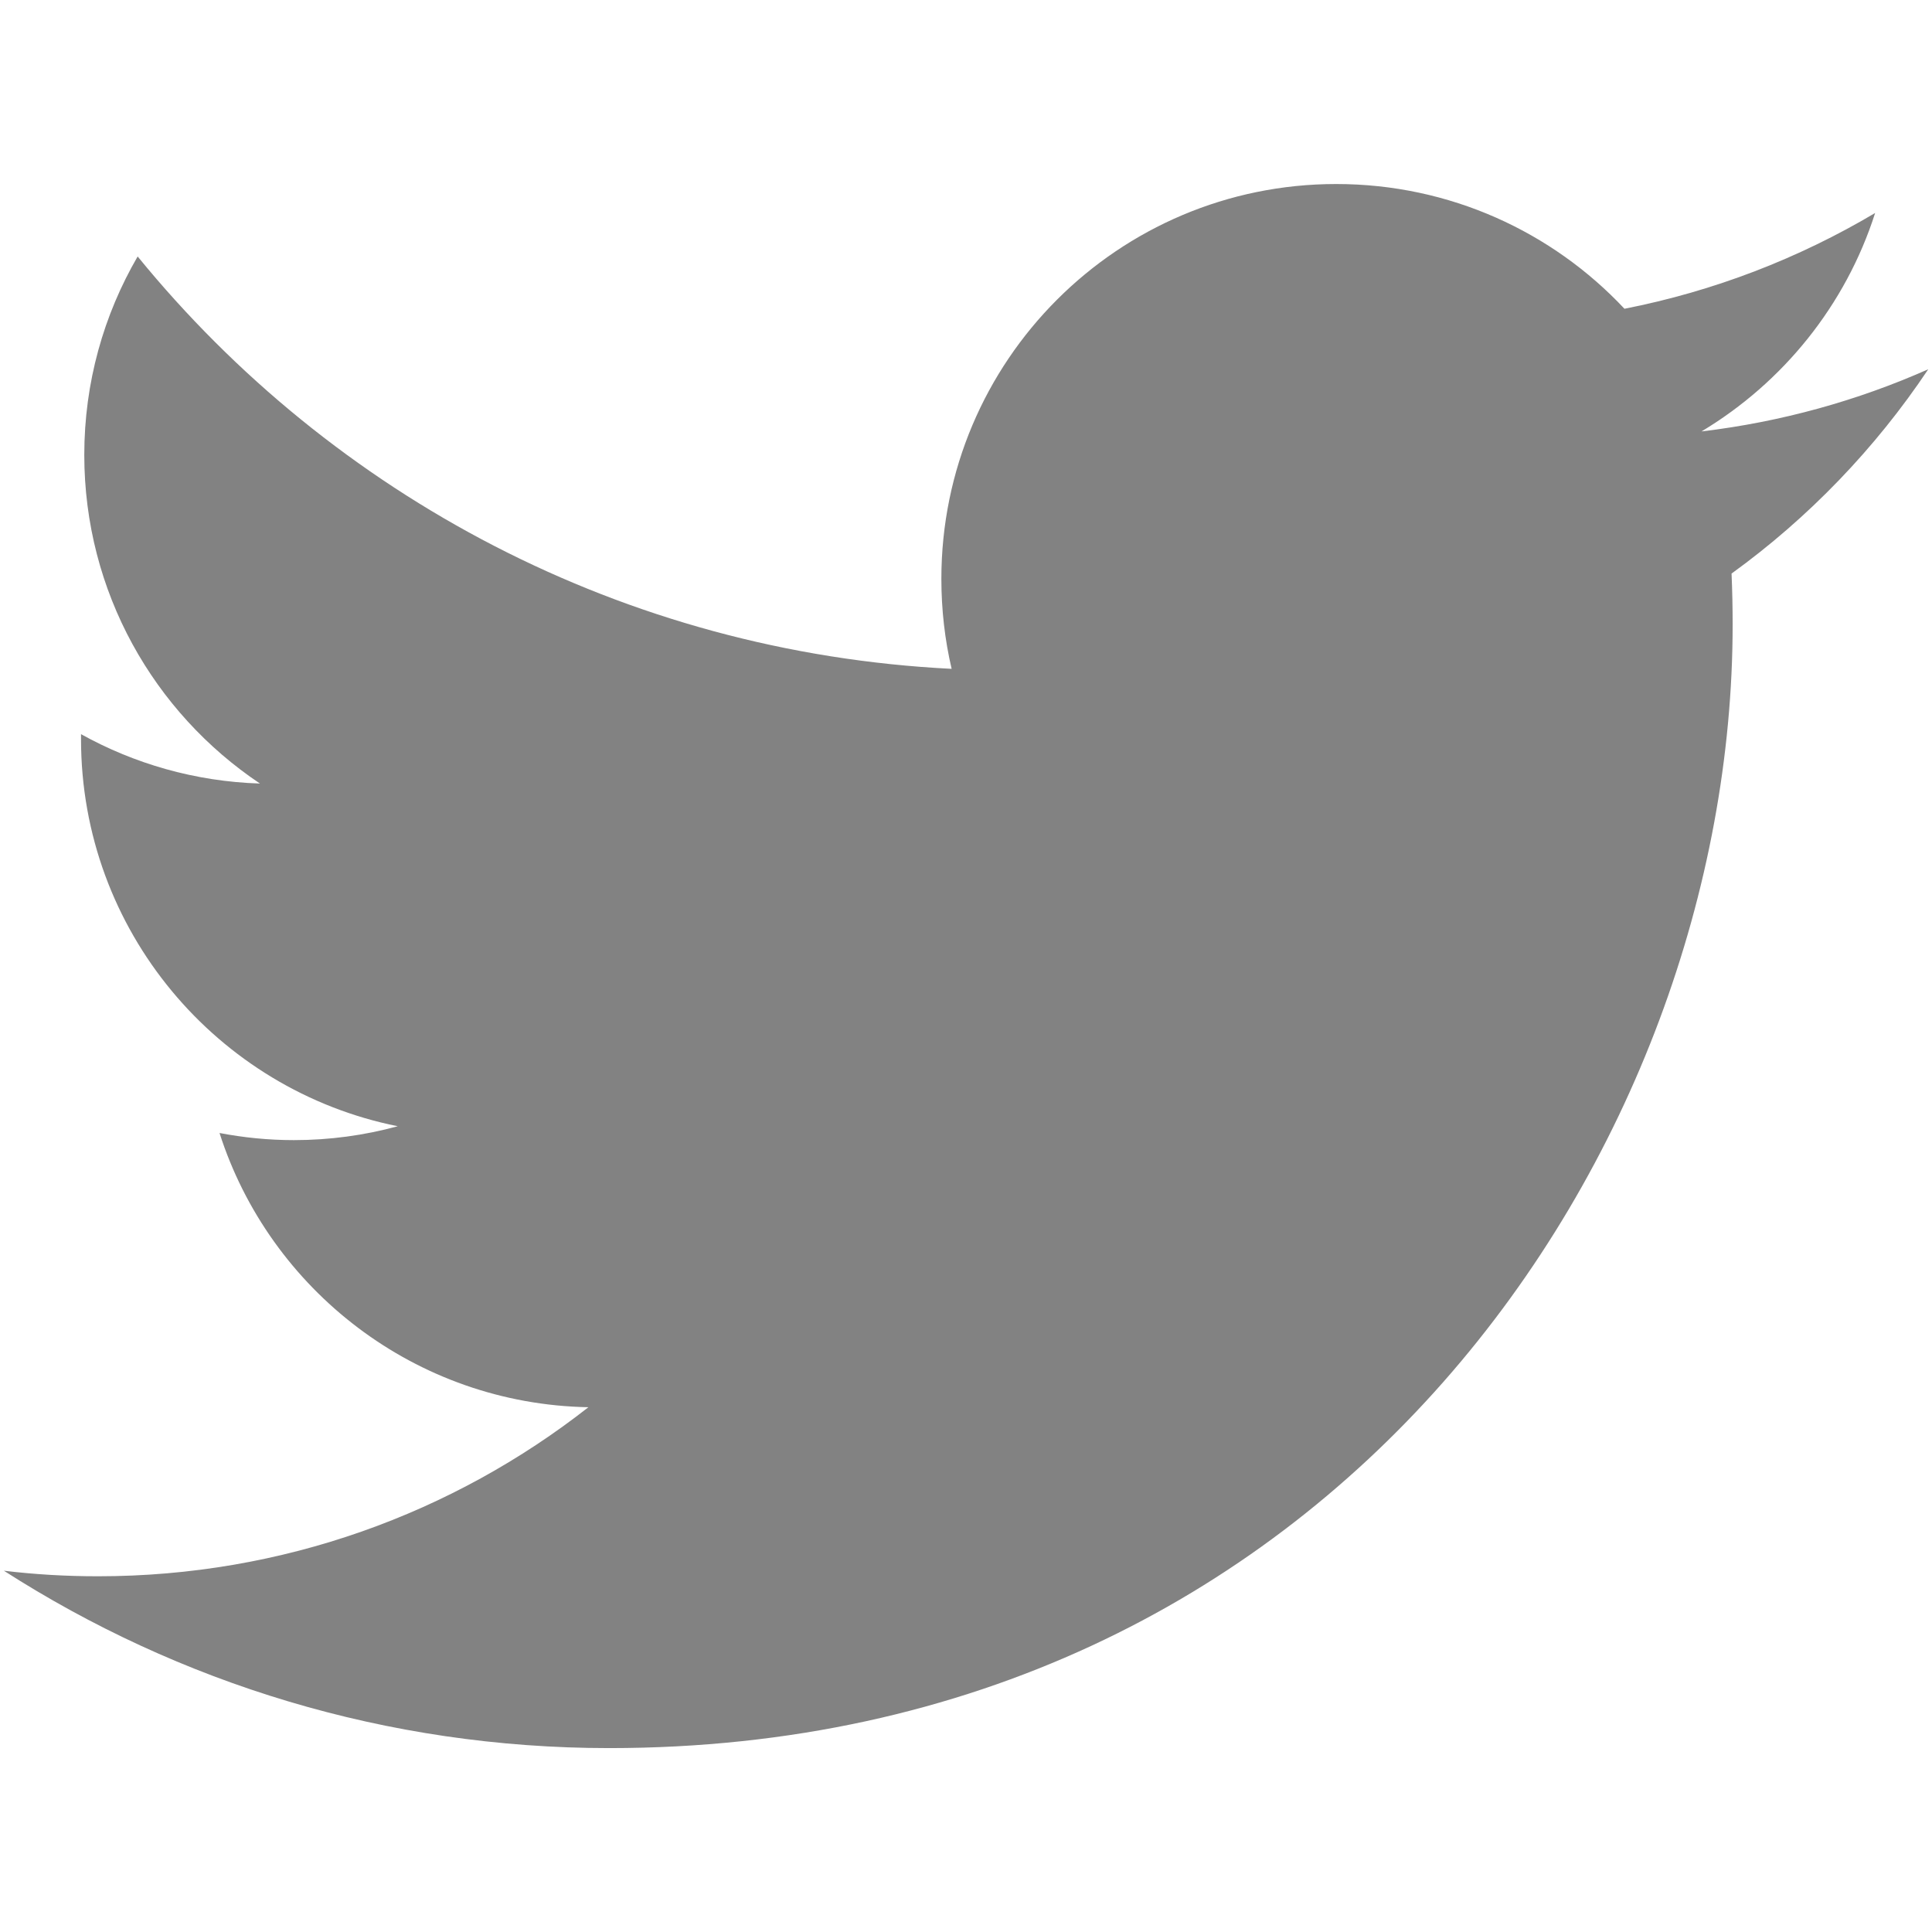
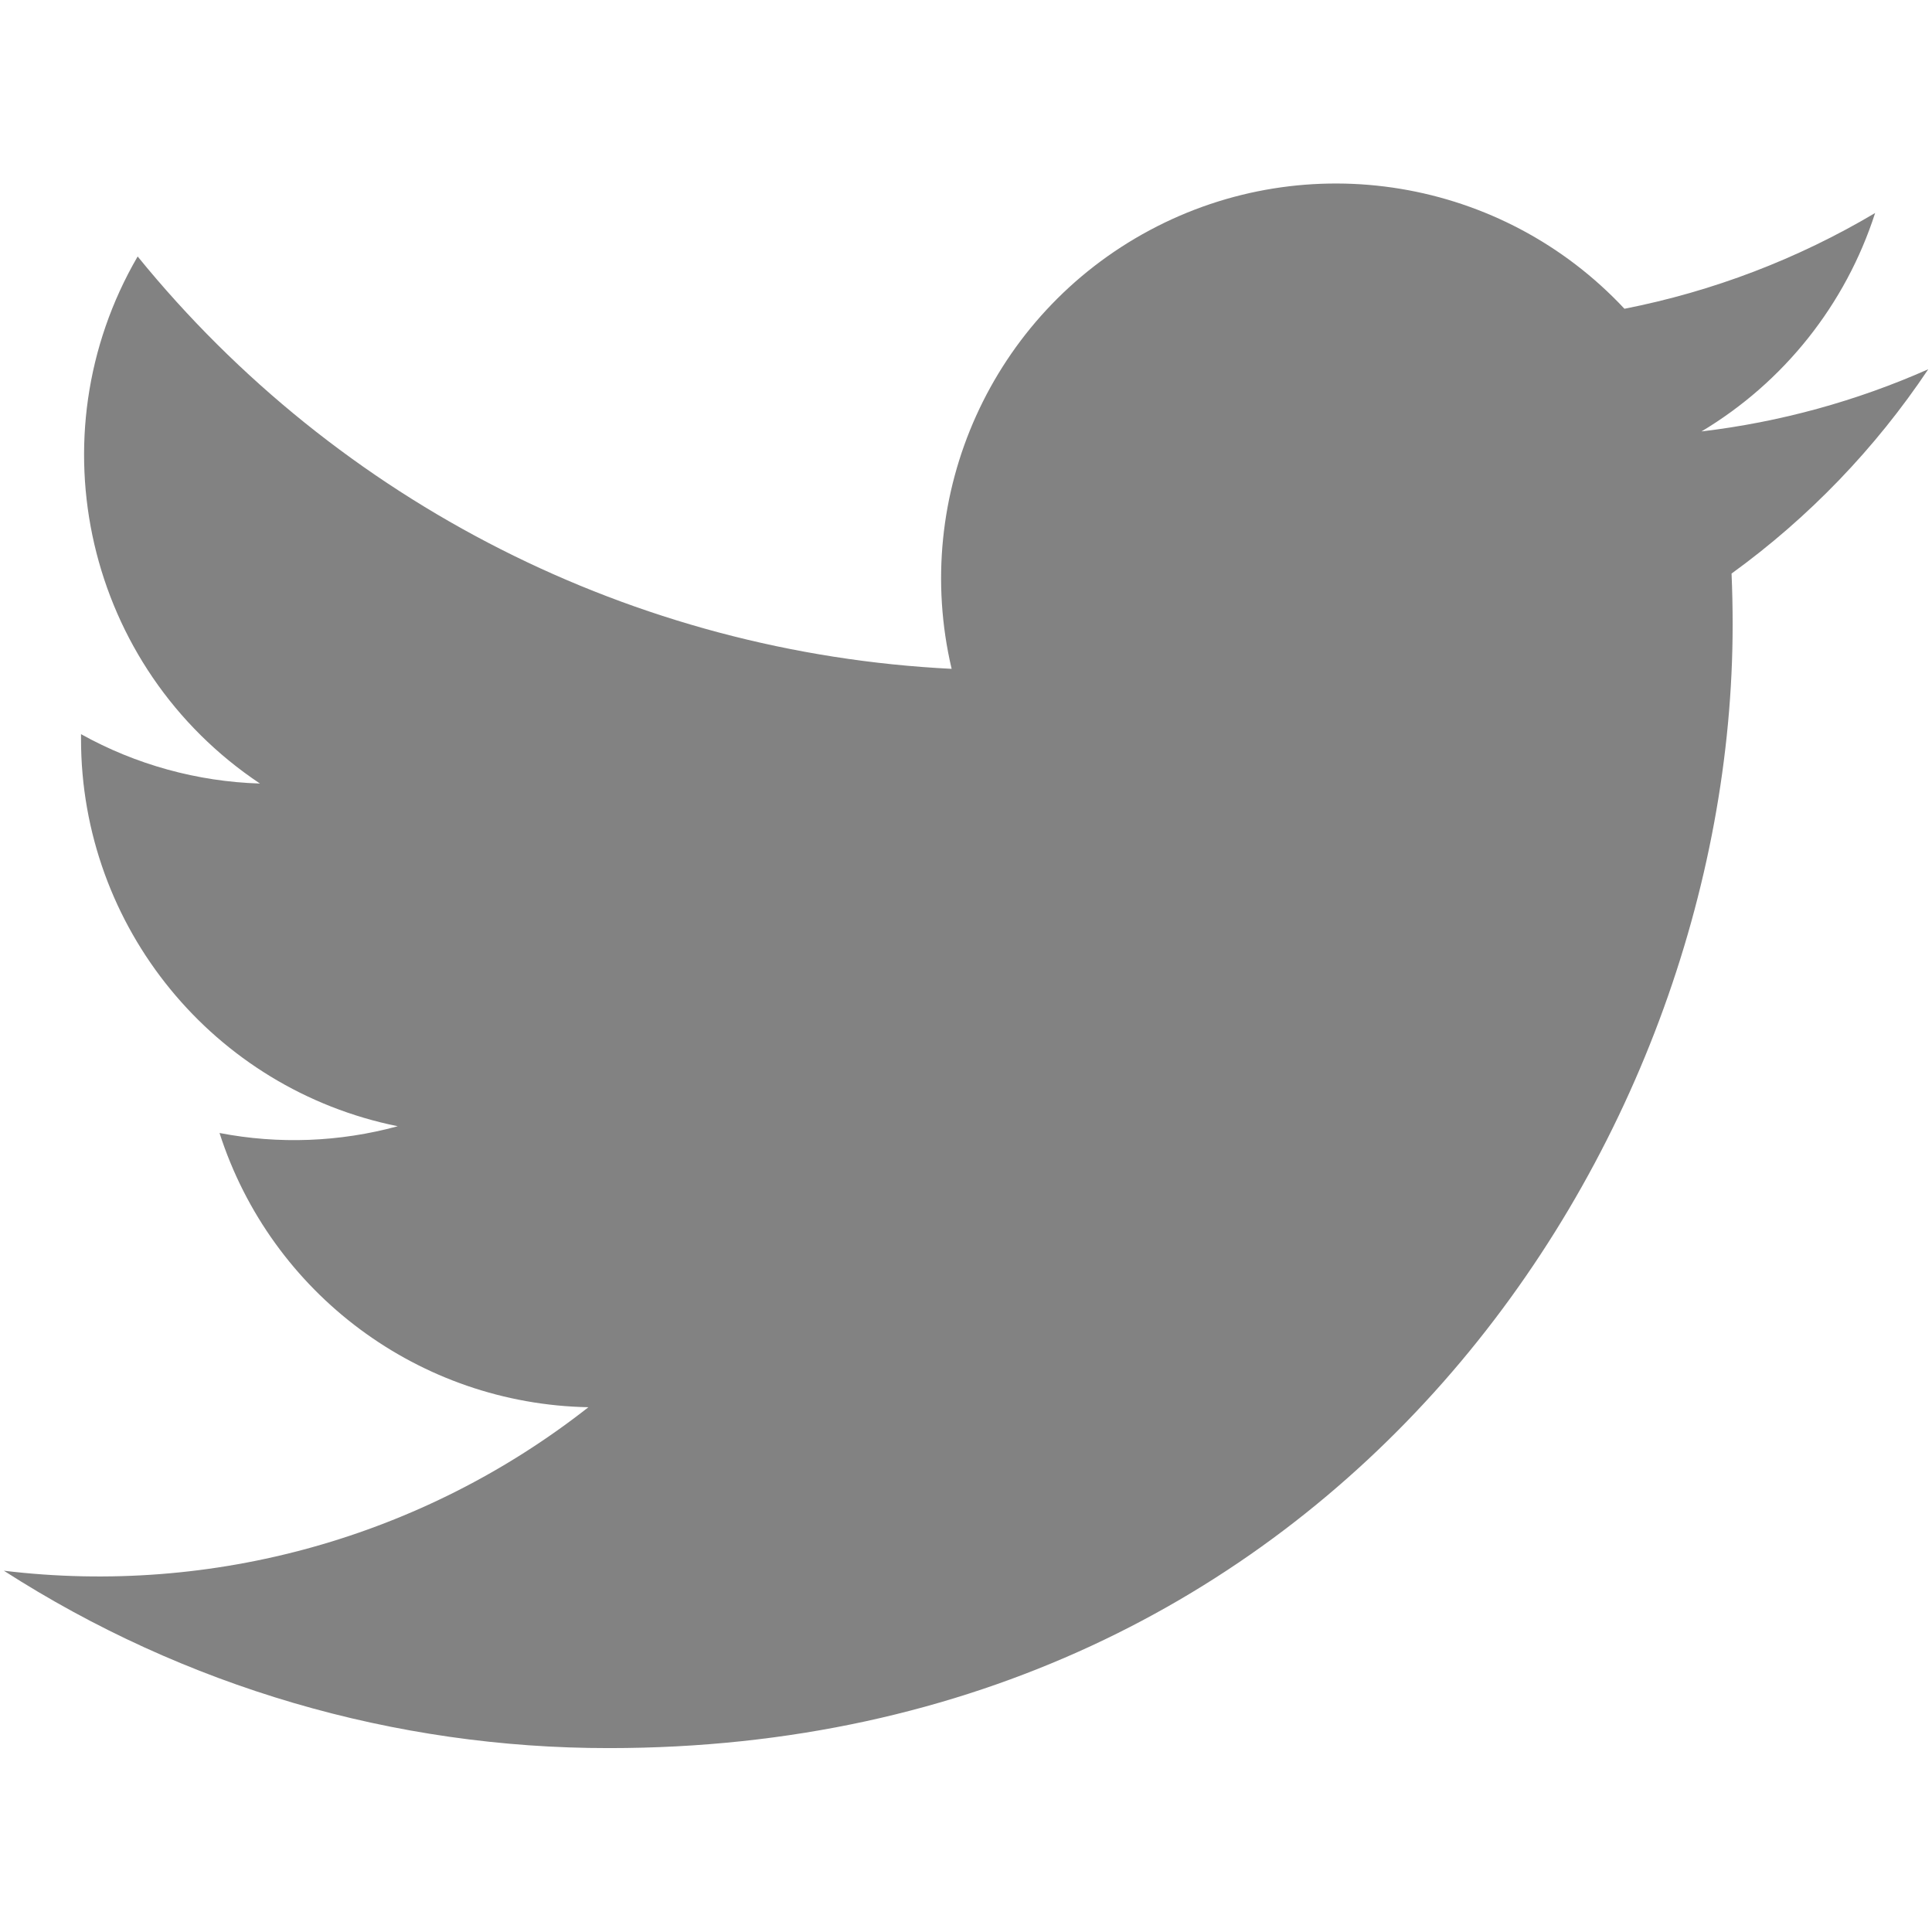
<svg viewBox="0 0 16 16">
-   <path fill="#828282" d="M15.969,3.058c-0.586,0.26-1.217,0.436-1.878,0.515c0.675-0.405,1.194-1.045,1.438-1.809c-0.632,0.375-1.332,0.647-2.076,0.793c-0.596-0.636-1.446-1.033-2.387-1.033c-1.806,0-3.27,1.464-3.27,3.27 c0,0.256,0.029,0.506,0.085,0.745C5.163,5.404,2.753,4.102,1.14,2.124C0.859,2.607,0.698,3.168,0.698,3.767 c0,1.134,0.577,2.135,1.455,2.722C1.616,6.472,1.112,6.325,0.671,6.08c0,0.014,0,0.027,0,0.041c0,1.584,1.127,2.906,2.623,3.206 C3.02,9.402,2.731,9.442,2.433,9.442c-0.211,0-0.416-0.021-0.615-0.059c0.416,1.299,1.624,2.245,3.055,2.271 c-1.119,0.877-2.529,1.4-4.061,1.4c-0.264,0-0.524-0.015-0.78-0.046c1.447,0.928,3.166,1.469,5.013,1.469 c6.015,0,9.304-4.983,9.304-9.304c0-0.142-0.003-0.283-0.009-0.423C14.976,4.29,15.531,3.714,15.969,3.058z" />
+   <path fill="#828282" d="M15.969 3.058a6.538 6.538 0 0 1-1.878.515 3.28 3.28 0 0 0 1.438-1.809 6.531 6.531 0 0 1-2.076.793 3.27 3.27 0 0 0-5.572 2.982A9.28 9.28 0 0 1 1.14 2.124a3.27 3.27 0 0 0 1.013 4.365A3.257 3.257 0 0 1 .671 6.08v.041a3.271 3.271 0 0 0 2.623 3.206 3.259 3.259 0 0 1-1.476.056 3.273 3.273 0 0 0 3.055 2.271 6.56 6.56 0 0 1-4.841 1.354 9.254 9.254 0 0 0 5.013 1.469c6.015 0 9.304-4.983 9.304-9.304 0-.142-.003-.283-.009-.423a6.653 6.653 0 0 0 1.629-1.692z" />
</svg>
